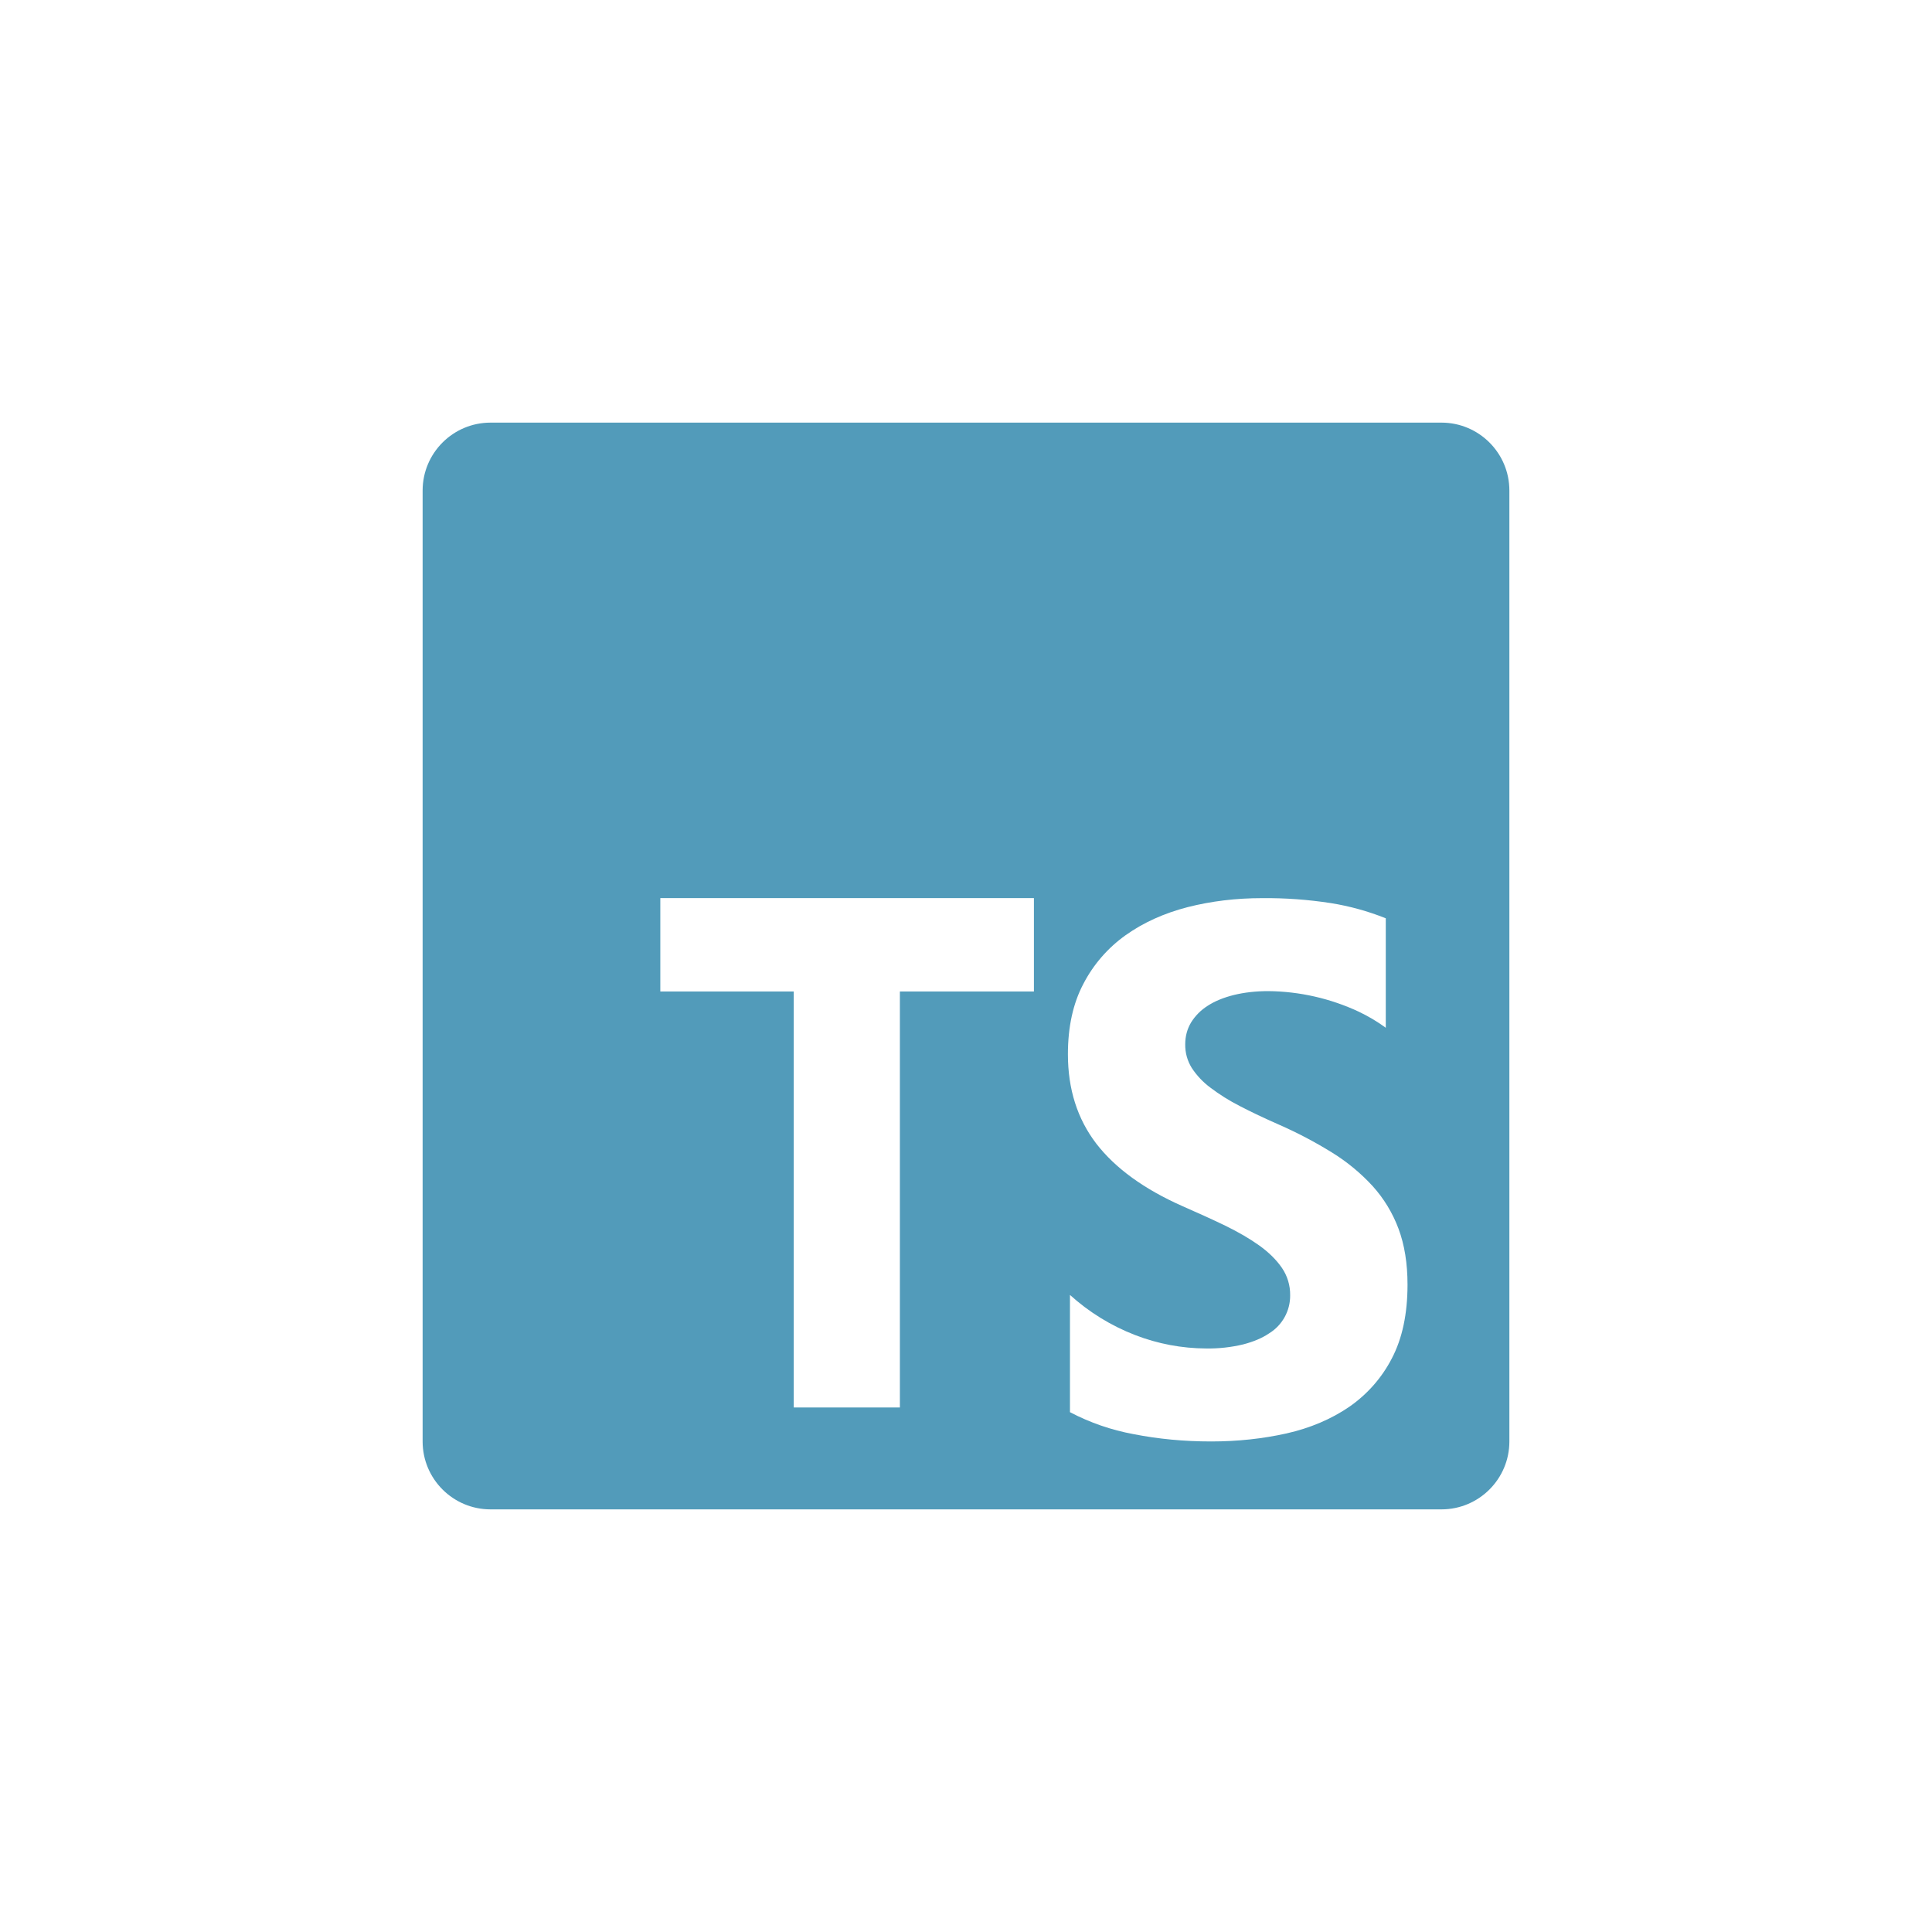
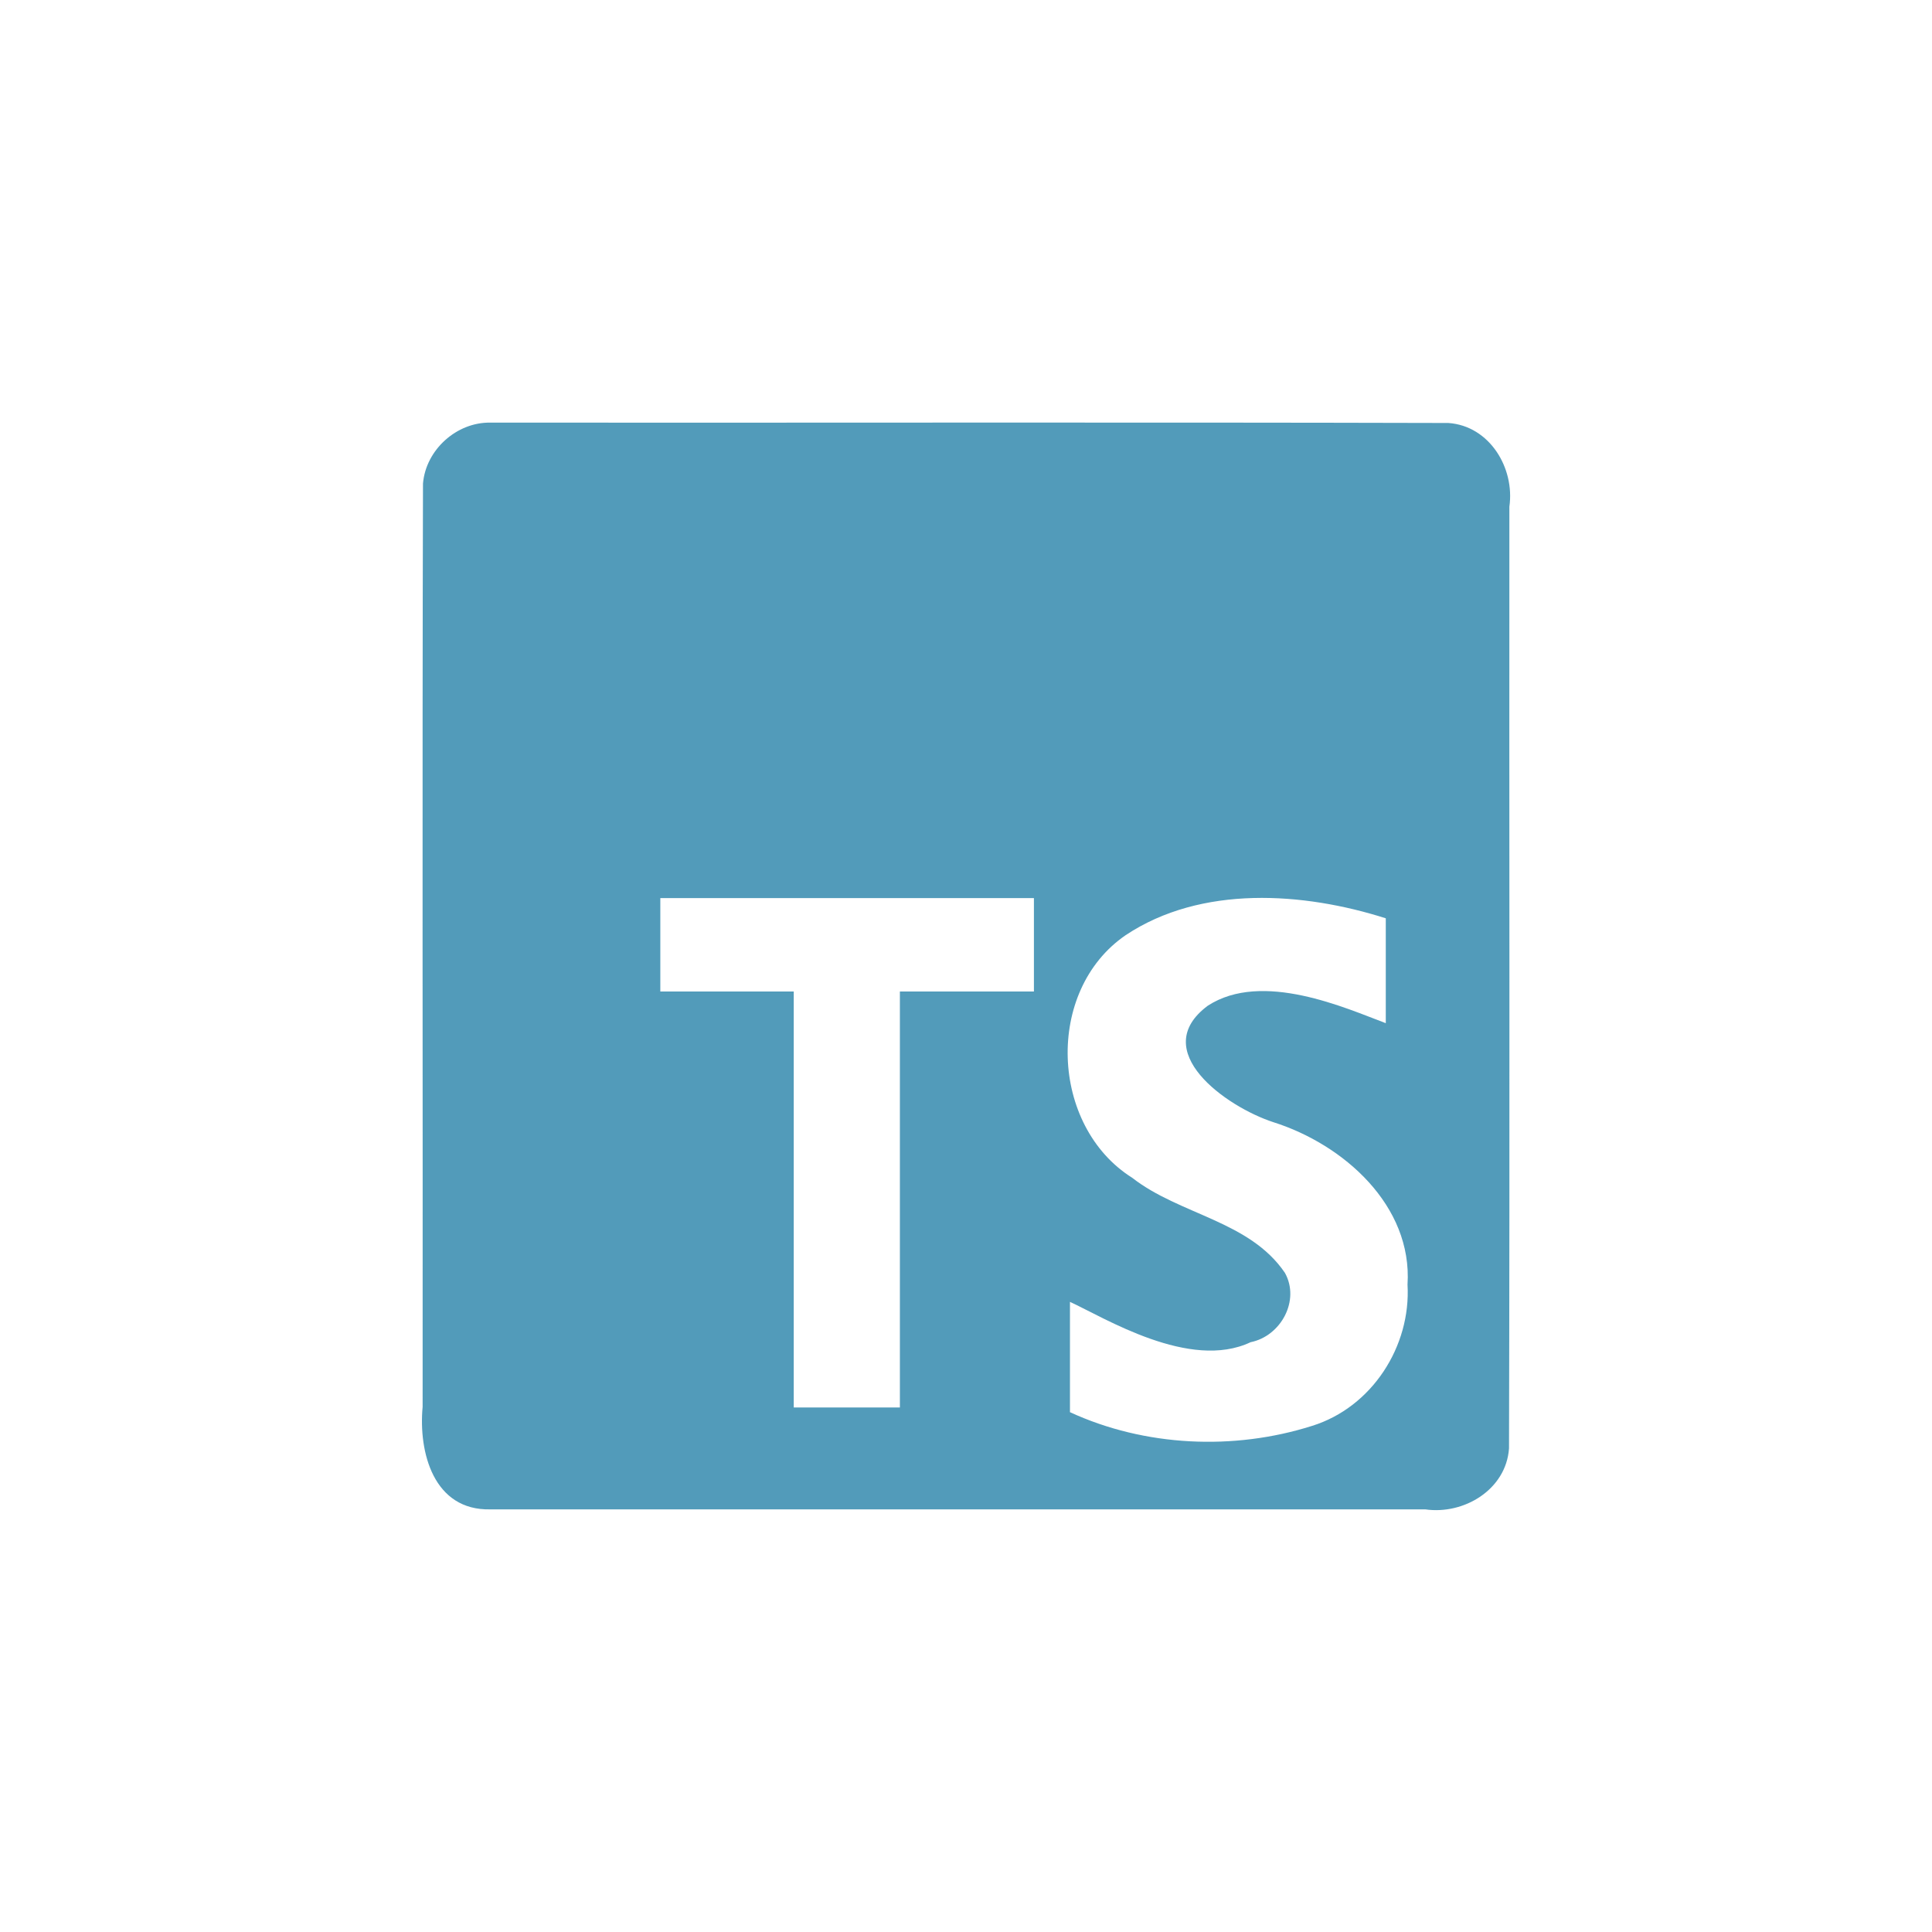
- <svg xmlns="http://www.w3.org/2000/svg" width="32" height="32">
-   <path d="M8.125 7h15.75C24.496 7 25 7.504 25 8.125v15.75c0 .621-.504 1.125-1.125 1.125H8.125A1.125 1.125 0 017 23.875V8.125C7 7.504 7.504 7 8.125 7zm9 9.422v-1.547h-6.188v1.547h2.21v6.89h1.758v-6.89h2.22zm.597 6.968a3.71 3.71 0 001.054.364c.407.08.834.121 1.284.121.438 0 .855-.045 1.249-.133.394-.089.74-.237 1.038-.44.297-.206.54-.48.706-.802.173-.33.26-.737.26-1.223 0-.351-.05-.66-.149-.925-.097-.26-.242-.5-.429-.707a3.174 3.174 0 00-.672-.555 7.037 7.037 0 00-.883-.464c-.24-.105-.456-.208-.646-.307a3.24 3.24 0 01-.486-.304 1.288 1.288 0 01-.309-.327.72.72 0 01-.108-.391c0-.134.033-.255.097-.362a.868.868 0 01.275-.276c.118-.077.262-.136.434-.179.172-.042.362-.064.572-.064a3.623 3.623 0 011.495.34c.162.077.311.166.449.267V15.21a4.256 4.256 0 00-.912-.252 7.003 7.003 0 00-1.135-.082c-.435 0-.846.05-1.235.149-.388.1-.73.254-1.026.464a2.272 2.272 0 00-.7.805c-.172.325-.257.714-.257 1.167 0 .58.157 1.072.47 1.481.316.409.793.755 1.433 1.038.251.11.486.216.703.321.217.106.405.215.563.328.158.113.283.237.375.37a.786.786 0 01.137.456.73.73 0 01-.346.628c-.116.079-.26.14-.434.185a2.472 2.472 0 01-.61.067 3.293 3.293 0 01-1.177-.222 3.472 3.472 0 01-1.08-.665v1.943z" fill="#529BBA" />
+ <svg xmlns="http://www.w3.org/2000/svg" width="32" height="32" version="1.1" id="svg4">
+   <defs id="defs8" />
+   <path d="M 8.125,7 C 13.413,7.004 18.702,6.992 23.99,7.006 24.673,7.054 25.092,7.753 25,8.392 24.996,13.591 25.008,18.791 24.994,23.99 24.946,24.673 24.247,25.092 23.608,25 18.447,25 13.286,25 8.125,25 7.179,25.023 6.93,24.053 7,23.302 7.004,18.205 6.992,13.107 7.006,8.01 7.052,7.451 7.563,6.989 8.125,7 Z M 17.125,16.422 C 17.125,15.906 17.125,15.391 17.125,14.875 15.062,14.875 13,14.875 10.937,14.875 10.937,15.391 10.937,15.906 10.937,16.422 11.674,16.422 12.41,16.422 13.147,16.422 13.147,18.719 13.147,21.015 13.147,23.312 13.733,23.312 14.319,23.312 14.905,23.312 14.905,21.015 14.905,18.719 14.905,16.422 15.645,16.422 16.385,16.422 17.125,16.422 Z M 17.722,23.39 C 18.961,23.961 20.433,24.029 21.732,23.617 22.723,23.309 23.372,22.3 23.313,21.277 23.397,19.968 22.255,18.955 21.091,18.587 20.303,18.33 19.007,17.403 20.003,16.659 20.908,16.069 22.3,16.703 22.953,16.947 22.953,16.368 22.953,15.789 22.953,15.21 21.591,14.776 19.899,14.655 18.645,15.489 17.301,16.409 17.393,18.653 18.753,19.508 19.539,20.122 20.695,20.218 21.282,21.082 21.537,21.538 21.217,22.13 20.714,22.231 19.707,22.708 18.296,21.827 17.722,21.563 17.722,22.171 17.722,22.785 17.722,23.39 Z" fill="#529bba" id="path2" />
</svg>
